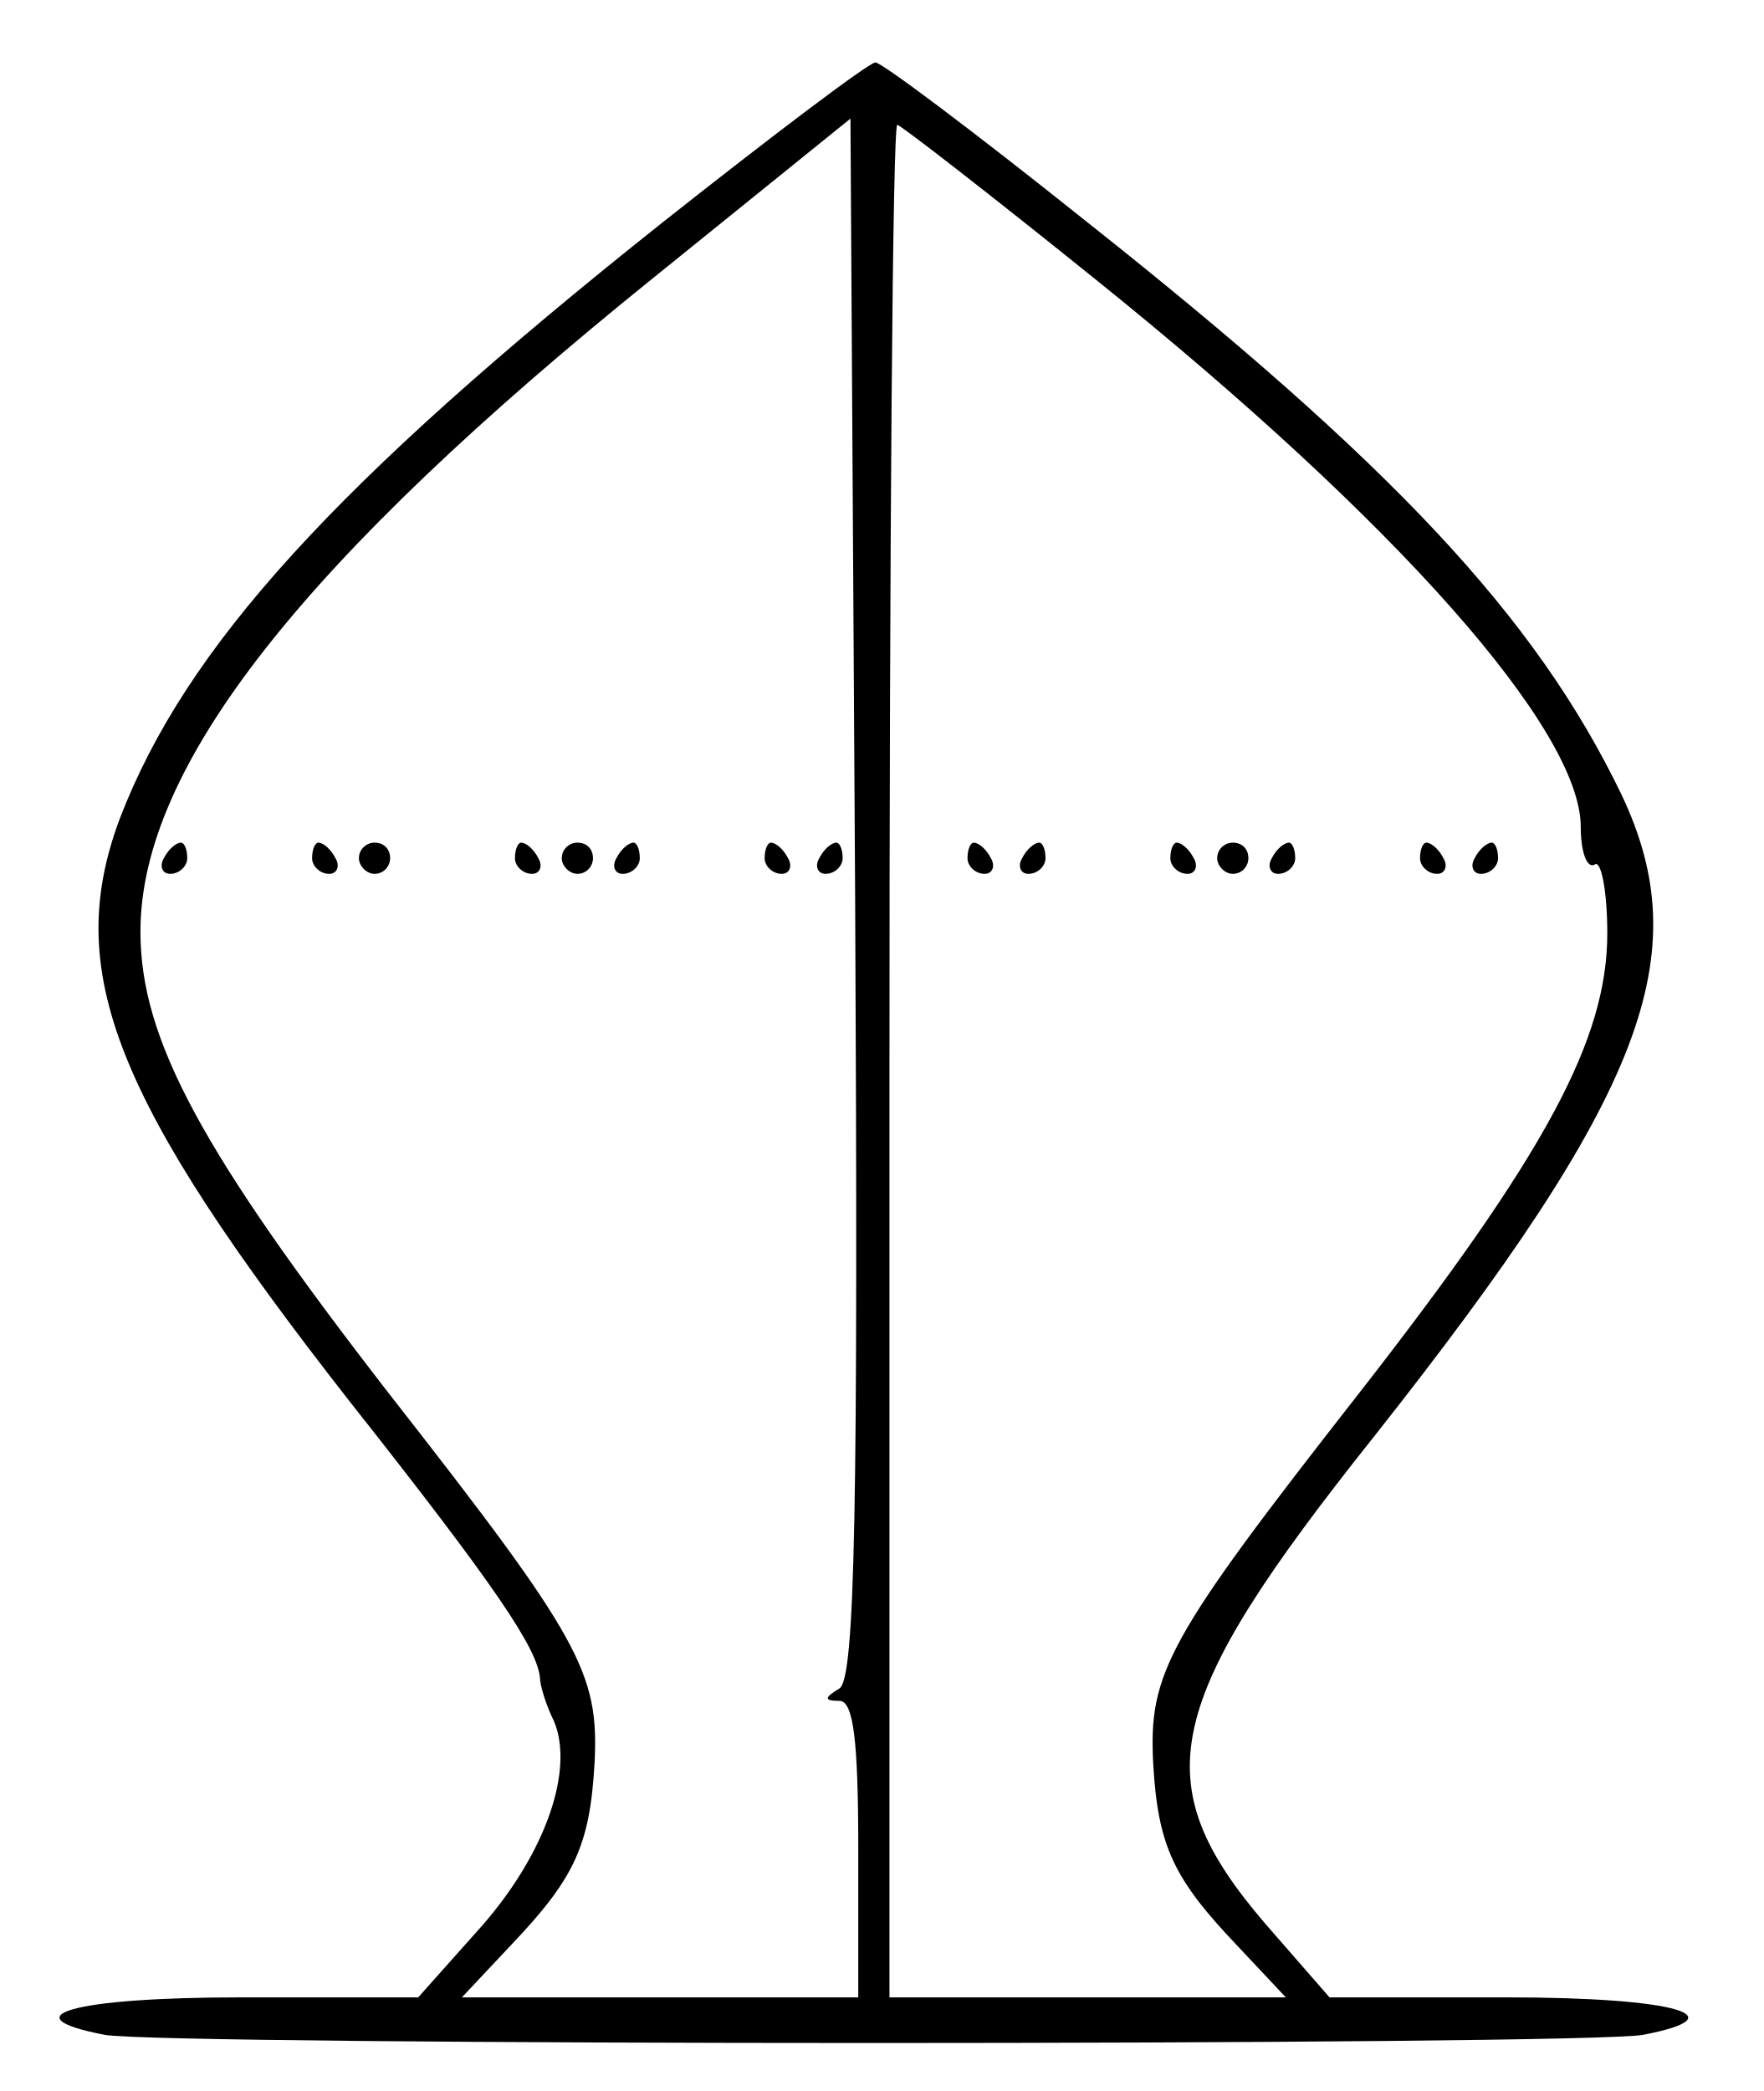
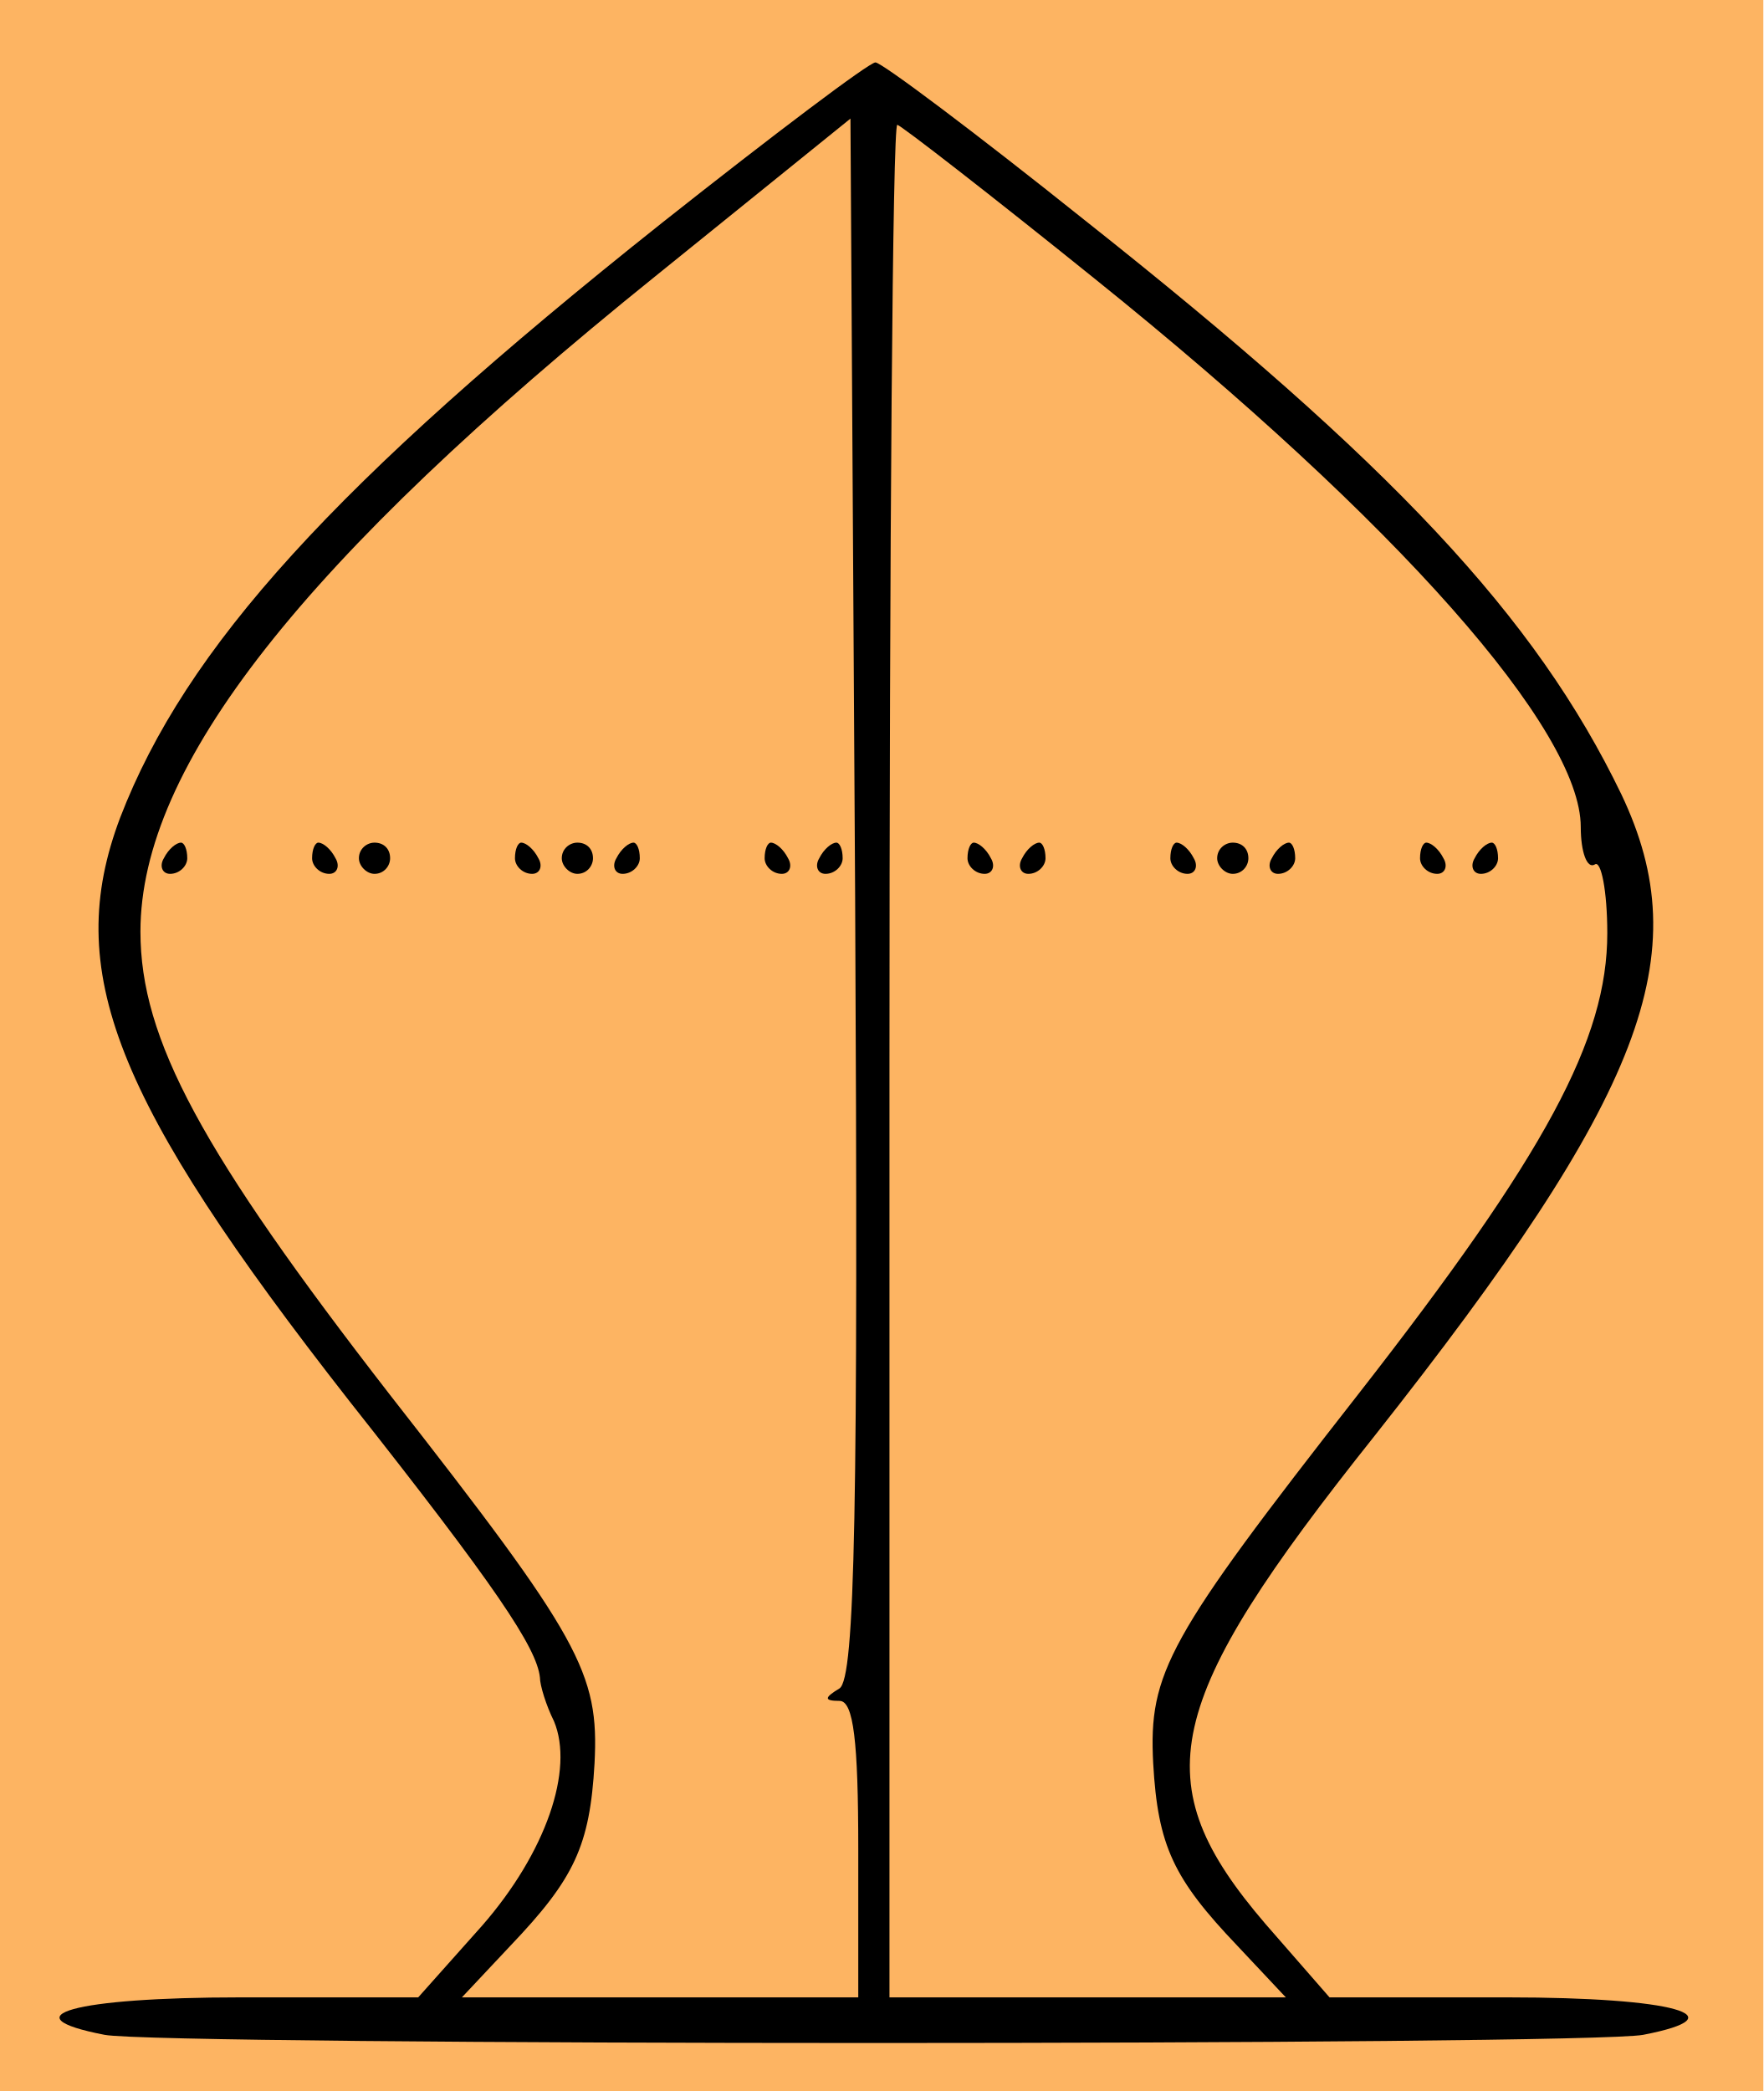
- <svg xmlns="http://www.w3.org/2000/svg" version="1.0" width="113pt" height="134pt" viewBox="0 0 113 134" preserveAspectRatio="xMidYMid meet">
-   <g transform="translate(0,134) scale(0.1,-0.1)" fill="#000000" stroke="none">
-     <path d="M424 1197 c-210 -167 -305 -272 -347 -381 -37 -98 -4 -181 147 -374 94 -119 120 -158 122 -177 0 -5 4 -18 9 -28 13 -31 -5 -84 -46 -131 l-41 -46 -114 0 c-107 0 -149 -12 -87 -24 36 -7 949 -7 986 0 62 12 20 24 -87 24 l-114 0 -41 47 c-78 91 -67 141 70 313 173 219 207 308 158 411 -55 114 -147 212 -344 368 -70 56 -130 101 -134 101 -4 0 -65 -46 -137 -103z m114 -939 c-10 -6 -10 -8 0 -8 9 0 12 -26 12 -95 l0 -95 -127 0 -127 0 31 33 c41 43 51 64 54 117 3 58 -9 80 -131 236 -121 156 -160 228 -160 297 0 106 104 238 330 420 l125 101 3 -499 c2 -392 0 -500 -10 -507z m164 903 c194 -156 311 -289 311 -351 0 -16 4 -27 9 -24 4 3 8 -17 8 -44 0 -68 -39 -141 -160 -296 -122 -156 -134 -178 -131 -236 3 -53 13 -74 54 -117 l31 -33 -127 0 -127 0 0 600 c0 330 2 600 5 600 2 0 60 -45 127 -99z" />
-     <path d="M105 790 c-3 -5 -1 -10 4 -10 6 0 11 5 11 10 0 6 -2 10 -4 10 -3 0 -8 -4 -11 -10z" />
-     <path d="M200 790 c0 -5 5 -10 11 -10 5 0 7 5 4 10 -3 6 -8 10 -11 10 -2 0 -4 -4 -4 -10z" />
-     <path d="M230 790 c0 -5 5 -10 10 -10 6 0 10 5 10 10 0 6 -4 10 -10 10 -5 0 -10 -4 -10 -10z" />
-     <path d="M330 790 c0 -5 5 -10 11 -10 5 0 7 5 4 10 -3 6 -8 10 -11 10 -2 0 -4 -4 -4 -10z" />
-     <path d="M360 790 c0 -5 5 -10 10 -10 6 0 10 5 10 10 0 6 -4 10 -10 10 -5 0 -10 -4 -10 -10z" />
-     <path d="M395 790 c-3 -5 -1 -10 4 -10 6 0 11 5 11 10 0 6 -2 10 -4 10 -3 0 -8 -4 -11 -10z" />
-     <path d="M490 790 c0 -5 5 -10 11 -10 5 0 7 5 4 10 -3 6 -8 10 -11 10 -2 0 -4 -4 -4 -10z" />
-     <path d="M525 790 c-3 -5 -1 -10 4 -10 6 0 11 5 11 10 0 6 -2 10 -4 10 -3 0 -8 -4 -11 -10z" />
-     <path d="M620 790 c0 -5 5 -10 11 -10 5 0 7 5 4 10 -3 6 -8 10 -11 10 -2 0 -4 -4 -4 -10z" />
-     <path d="M655 790 c-3 -5 -1 -10 4 -10 6 0 11 5 11 10 0 6 -2 10 -4 10 -3 0 -8 -4 -11 -10z" />
-     <path d="M750 790 c0 -5 5 -10 11 -10 5 0 7 5 4 10 -3 6 -8 10 -11 10 -2 0 -4 -4 -4 -10z" />
-     <path d="M780 790 c0 -5 5 -10 10 -10 6 0 10 5 10 10 0 6 -4 10 -10 10 -5 0 -10 -4 -10 -10z" />
-     <path d="M815 790 c-3 -5 -1 -10 4 -10 6 0 11 5 11 10 0 6 -2 10 -4 10 -3 0 -8 -4 -11 -10z" />
-     <path d="M910 790 c0 -5 5 -10 11 -10 5 0 7 5 4 10 -3 6 -8 10 -11 10 -2 0 -4 -4 -4 -10z" />
-     <path d="M945 790 c-3 -5 -1 -10 4 -10 6 0 11 5 11 10 0 6 -2 10 -4 10 -3 0 -8 -4 -11 -10z" />
+ <svg xmlns="http://www.w3.org/2000/svg" version="1.1" id="Ebene_1" x="0px" y="0px" viewBox="0 0 113 134" style="enable-background:new 0 0 113 134;" xml:space="preserve">
+   <style type="text/css">
+ 	.st0{fill:#FDB462;}
+ </style>
+   <rect class="st0" width="113" height="134" />
+   <g transform="translate(0,134) scale(0.1,-0.1)">
+     <path d="M424,1197C214,1030,119,925,77,816c-37-98-4-181,147-374c94-119,120-158,122-177c0-5,4-18,9-28c13-31-5-84-46-131l-41-46   H154C47,60,5,48,67,36c36-7,949-7,986,0c62,12,20,24-87,24H852l-41,47c-78,91-67,141,70,313c173,219,207,308,158,411   c-55,114-147,212-344,368c-70,56-130,101-134,101S496,1254,424,1197z M538,258c-10-6-10-8,0-8c9,0,12-26,12-95V60H423H296l31,33   c41,43,51,64,54,117c3,58-9,80-131,236C129,602,90,674,90,743c0,106,104,238,330,420l125,101l3-499C550,373,548,265,538,258z    M702,1161c194-156,311-289,311-351c0-16,4-27,9-24c4,3,8-17,8-44c0-68-39-141-160-296C748,290,736,268,739,210c3-53,13-74,54-117   l31-33H697H570v600c0,330,2,600,5,600C577,1260,635,1215,702,1161z" />
+     <path d="M105,790c-3-5-1-10,4-10c6,0,11,5,11,10c0,6-2,10-4,10C113,800,108,796,105,790z" />
+     <path d="M200,790c0-5,5-10,11-10c5,0,7,5,4,10c-3,6-8,10-11,10C202,800,200,796,200,790z" />
+     <path d="M230,790c0-5,5-10,10-10c6,0,10,5,10,10c0,6-4,10-10,10C235,800,230,796,230,790z" />
+     <path d="M330,790c0-5,5-10,11-10c5,0,7,5,4,10c-3,6-8,10-11,10C332,800,330,796,330,790z" />
+     <path d="M360,790c0-5,5-10,10-10c6,0,10,5,10,10c0,6-4,10-10,10C365,800,360,796,360,790z" />
+     <path d="M395,790c-3-5-1-10,4-10c6,0,11,5,11,10c0,6-2,10-4,10C403,800,398,796,395,790z" />
+     <path d="M490,790c0-5,5-10,11-10c5,0,7,5,4,10c-3,6-8,10-11,10C492,800,490,796,490,790z" />
+     <path d="M525,790c-3-5-1-10,4-10c6,0,11,5,11,10c0,6-2,10-4,10C533,800,528,796,525,790z" />
+     <path d="M620,790c0-5,5-10,11-10c5,0,7,5,4,10c-3,6-8,10-11,10C622,800,620,796,620,790z" />
+     <path d="M655,790c-3-5-1-10,4-10c6,0,11,5,11,10c0,6-2,10-4,10C663,800,658,796,655,790z" />
+     <path d="M750,790c0-5,5-10,11-10c5,0,7,5,4,10c-3,6-8,10-11,10C752,800,750,796,750,790z" />
+     <path d="M780,790c0-5,5-10,10-10c6,0,10,5,10,10c0,6-4,10-10,10C785,800,780,796,780,790z" />
+     <path d="M815,790c-3-5-1-10,4-10c6,0,11,5,11,10c0,6-2,10-4,10C823,800,818,796,815,790z" />
+     <path d="M910,790c0-5,5-10,11-10c5,0,7,5,4,10c-3,6-8,10-11,10C912,800,910,796,910,790z" />
+     <path d="M945,790c-3-5-1-10,4-10c6,0,11,5,11,10c0,6-2,10-4,10C953,800,948,796,945,790z" />
  </g>
</svg>
